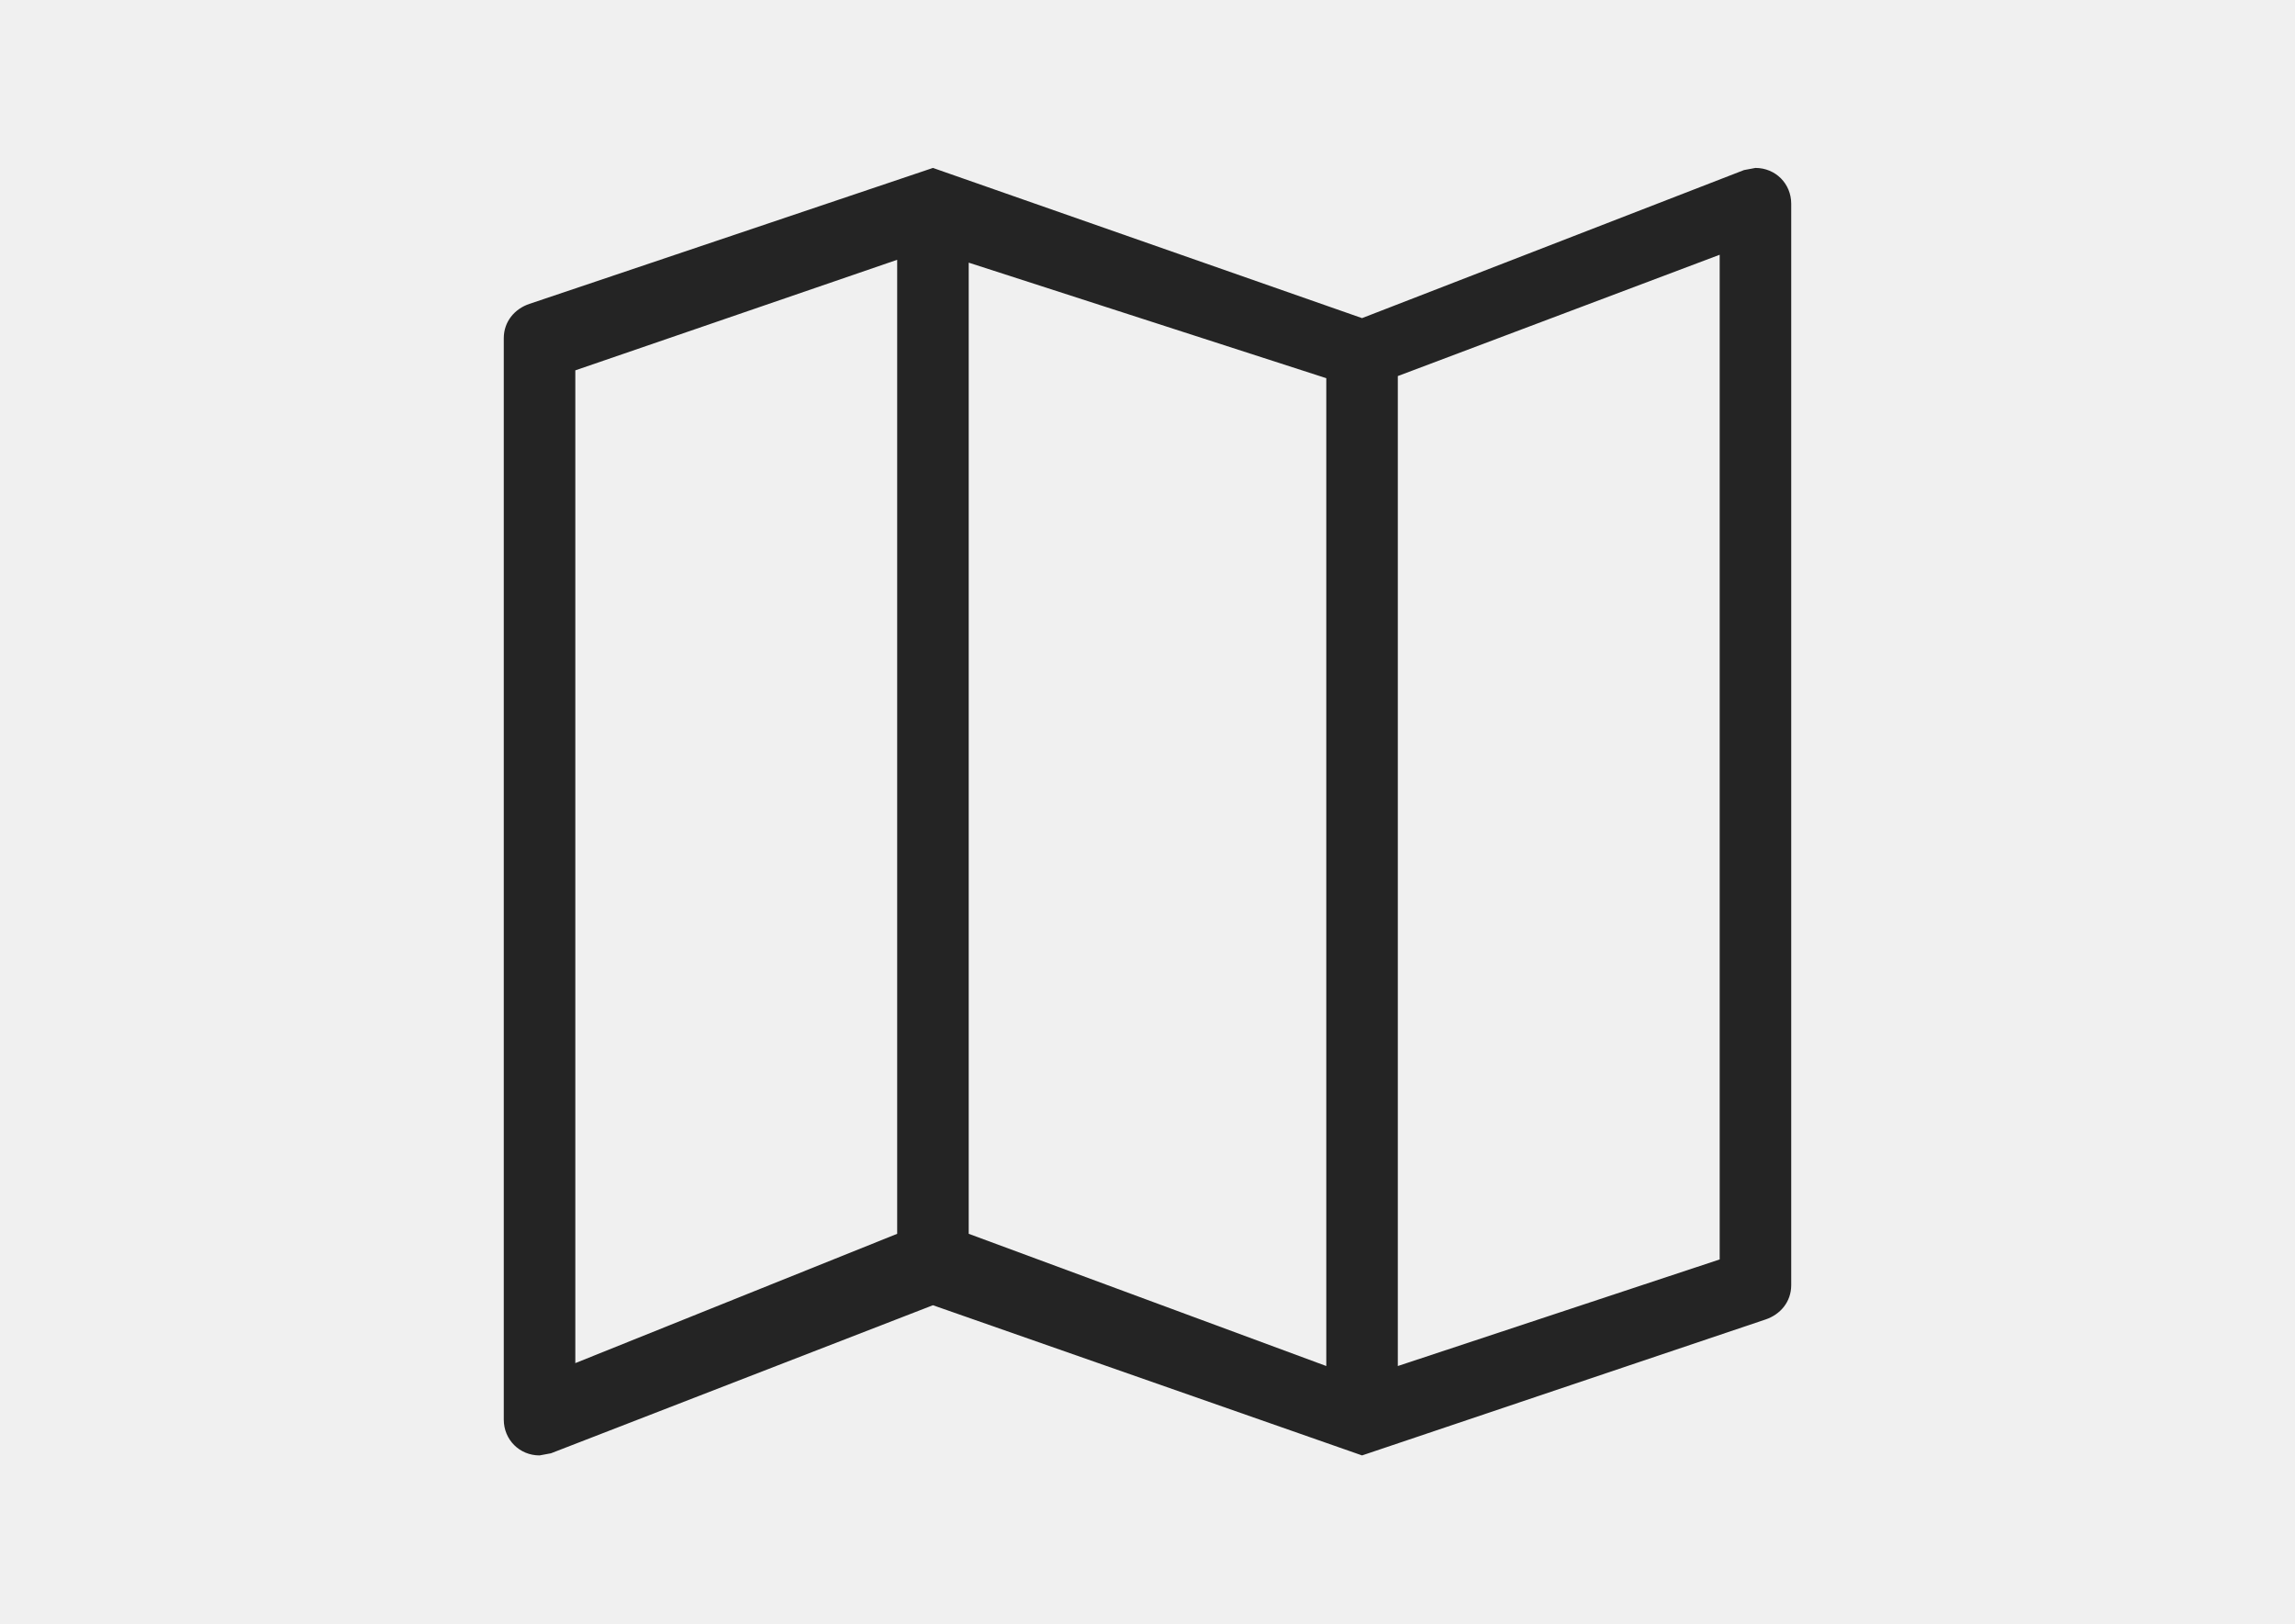
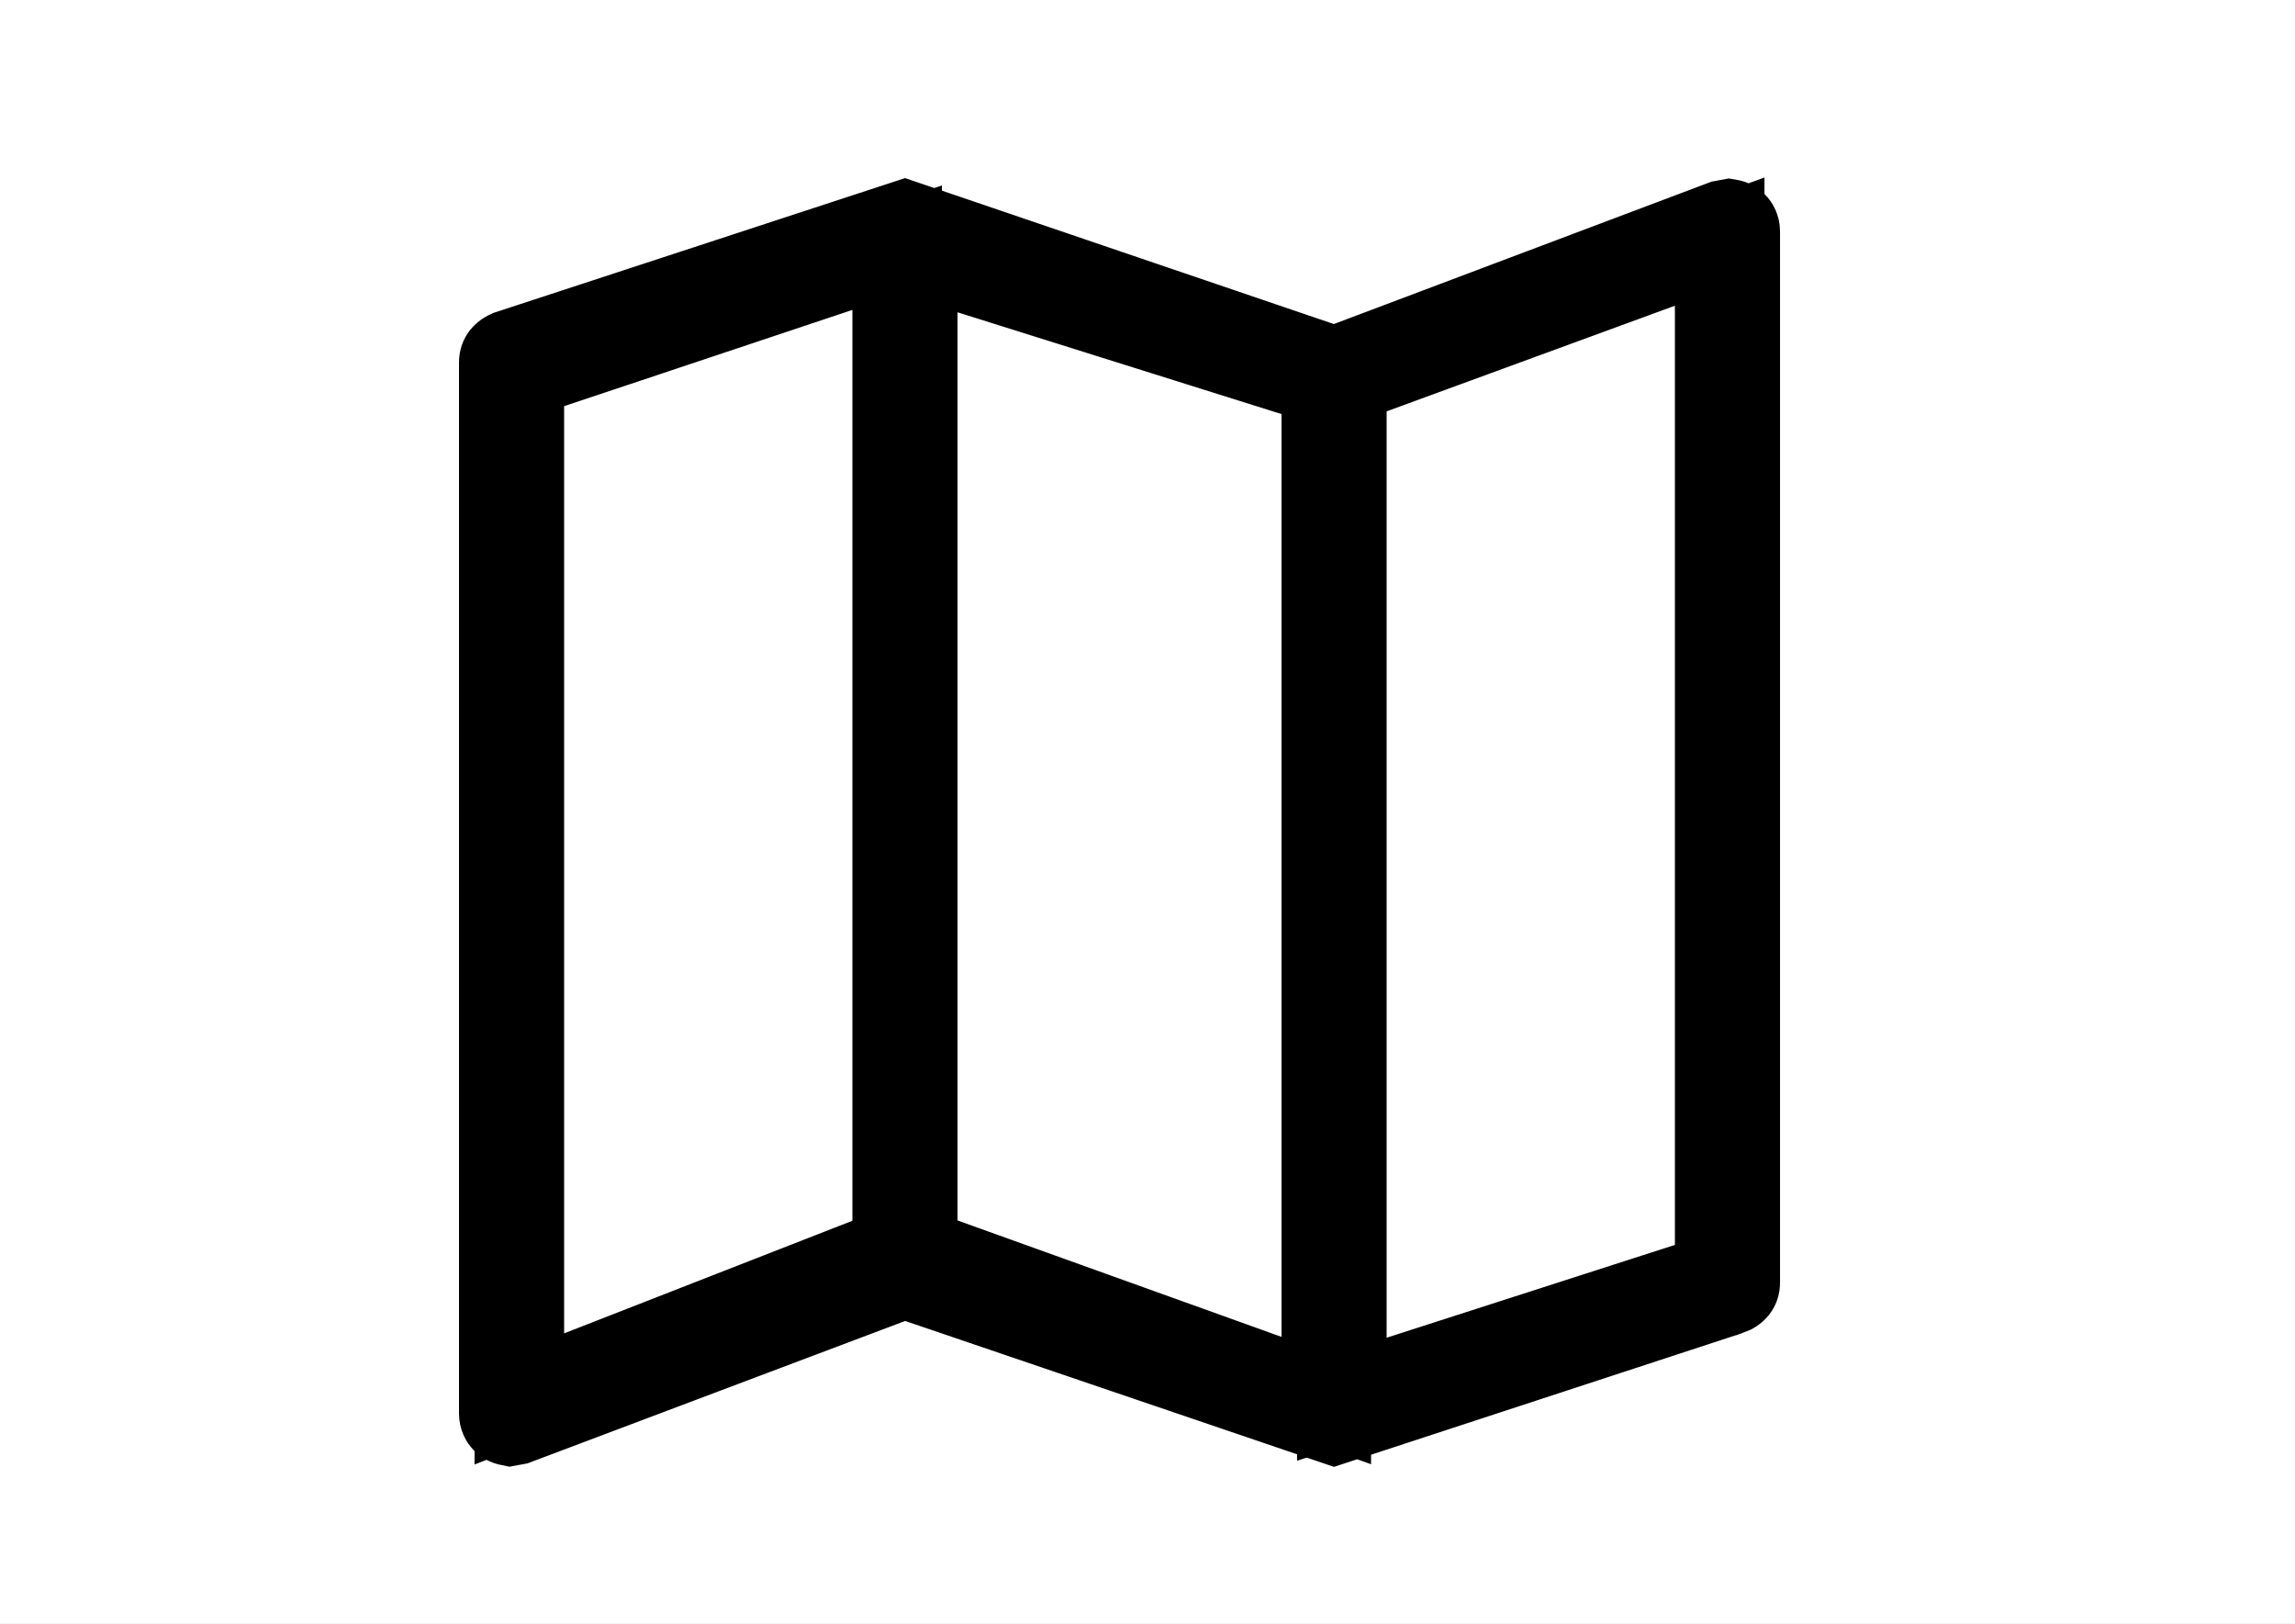
<svg xmlns="http://www.w3.org/2000/svg" width="41" height="29" viewBox="0 0 41 29" fill="none">
-   <g clip-path="url(#clip0_981_363)">
-     <path fill-rule="evenodd" clip-rule="evenodd" d="M9.46 5.428C9.192 5.517 9 5.747 9 6.041V25.361C9 25.719 9.281 26 9.639 26L9.843 25.962L16.667 23.317L24.333 26L31.54 23.572C31.808 23.483 32 23.253 32 22.959V3.639C32 3.281 31.719 3 31.361 3L31.157 3.038L24.333 5.683L16.667 3L9.46 5.428ZM24.972 6.718V24.403L30.722 22.499V4.551L24.972 6.718ZM10.278 24.351V6.616L16.028 4.641V22.041L10.278 24.351ZM17.306 4.692V22.041L23.694 24.403V6.756L17.306 4.692Z" fill="#242424" />
-   </g>
-   <defs>
-     <clipPath id="clip0_981_363">
-       <rect width="41" height="29" fill="white" />
-     </clipPath>
-   </defs>
+   <rect width="41" height="29" fill="white" />
+   <path d="M9.118 6.333L9.12 6.332L16.164 4.025L23.668 6.579L23.842 6.638L24.014 6.574L30.794 4.018L30.892 4C30.922 4.005 30.944 4.019 30.961 4.035C30.983 4.057 31 4.089 31 4.132V22.919C31 22.952 30.99 22.975 30.975 22.994C30.958 23.015 30.928 23.038 30.882 23.054L30.88 23.054L23.836 25.361L16.332 22.808L16.158 22.748L15.986 22.813L9.206 25.369L9.108 25.387C9.078 25.381 9.056 25.368 9.039 25.352C9.017 25.33 9 25.298 9 25.254V6.468C9 6.435 9.01 6.412 9.025 6.393C9.042 6.372 9.072 6.348 9.118 6.333ZM24.296 6.671L23.972 6.79V7.126V24.322V24.996L24.629 24.784L30.379 22.933L30.722 22.822V22.471V5.019V4.316L30.046 4.564L24.296 6.671ZM9.278 24.272V24.991L9.964 24.723L15.714 22.477L16.028 22.354V22.026V5.107V4.425L15.365 4.647L9.615 6.567L9.278 6.68V7.027V24.272ZM16.959 4.694L16.306 4.488V5.156V22.026V22.364L16.632 22.482L23.021 24.778L23.694 25.02V24.322V7.163V6.81L23.348 6.701L16.959 4.694Z" stroke="black" stroke-width="1.6" />
</svg>
